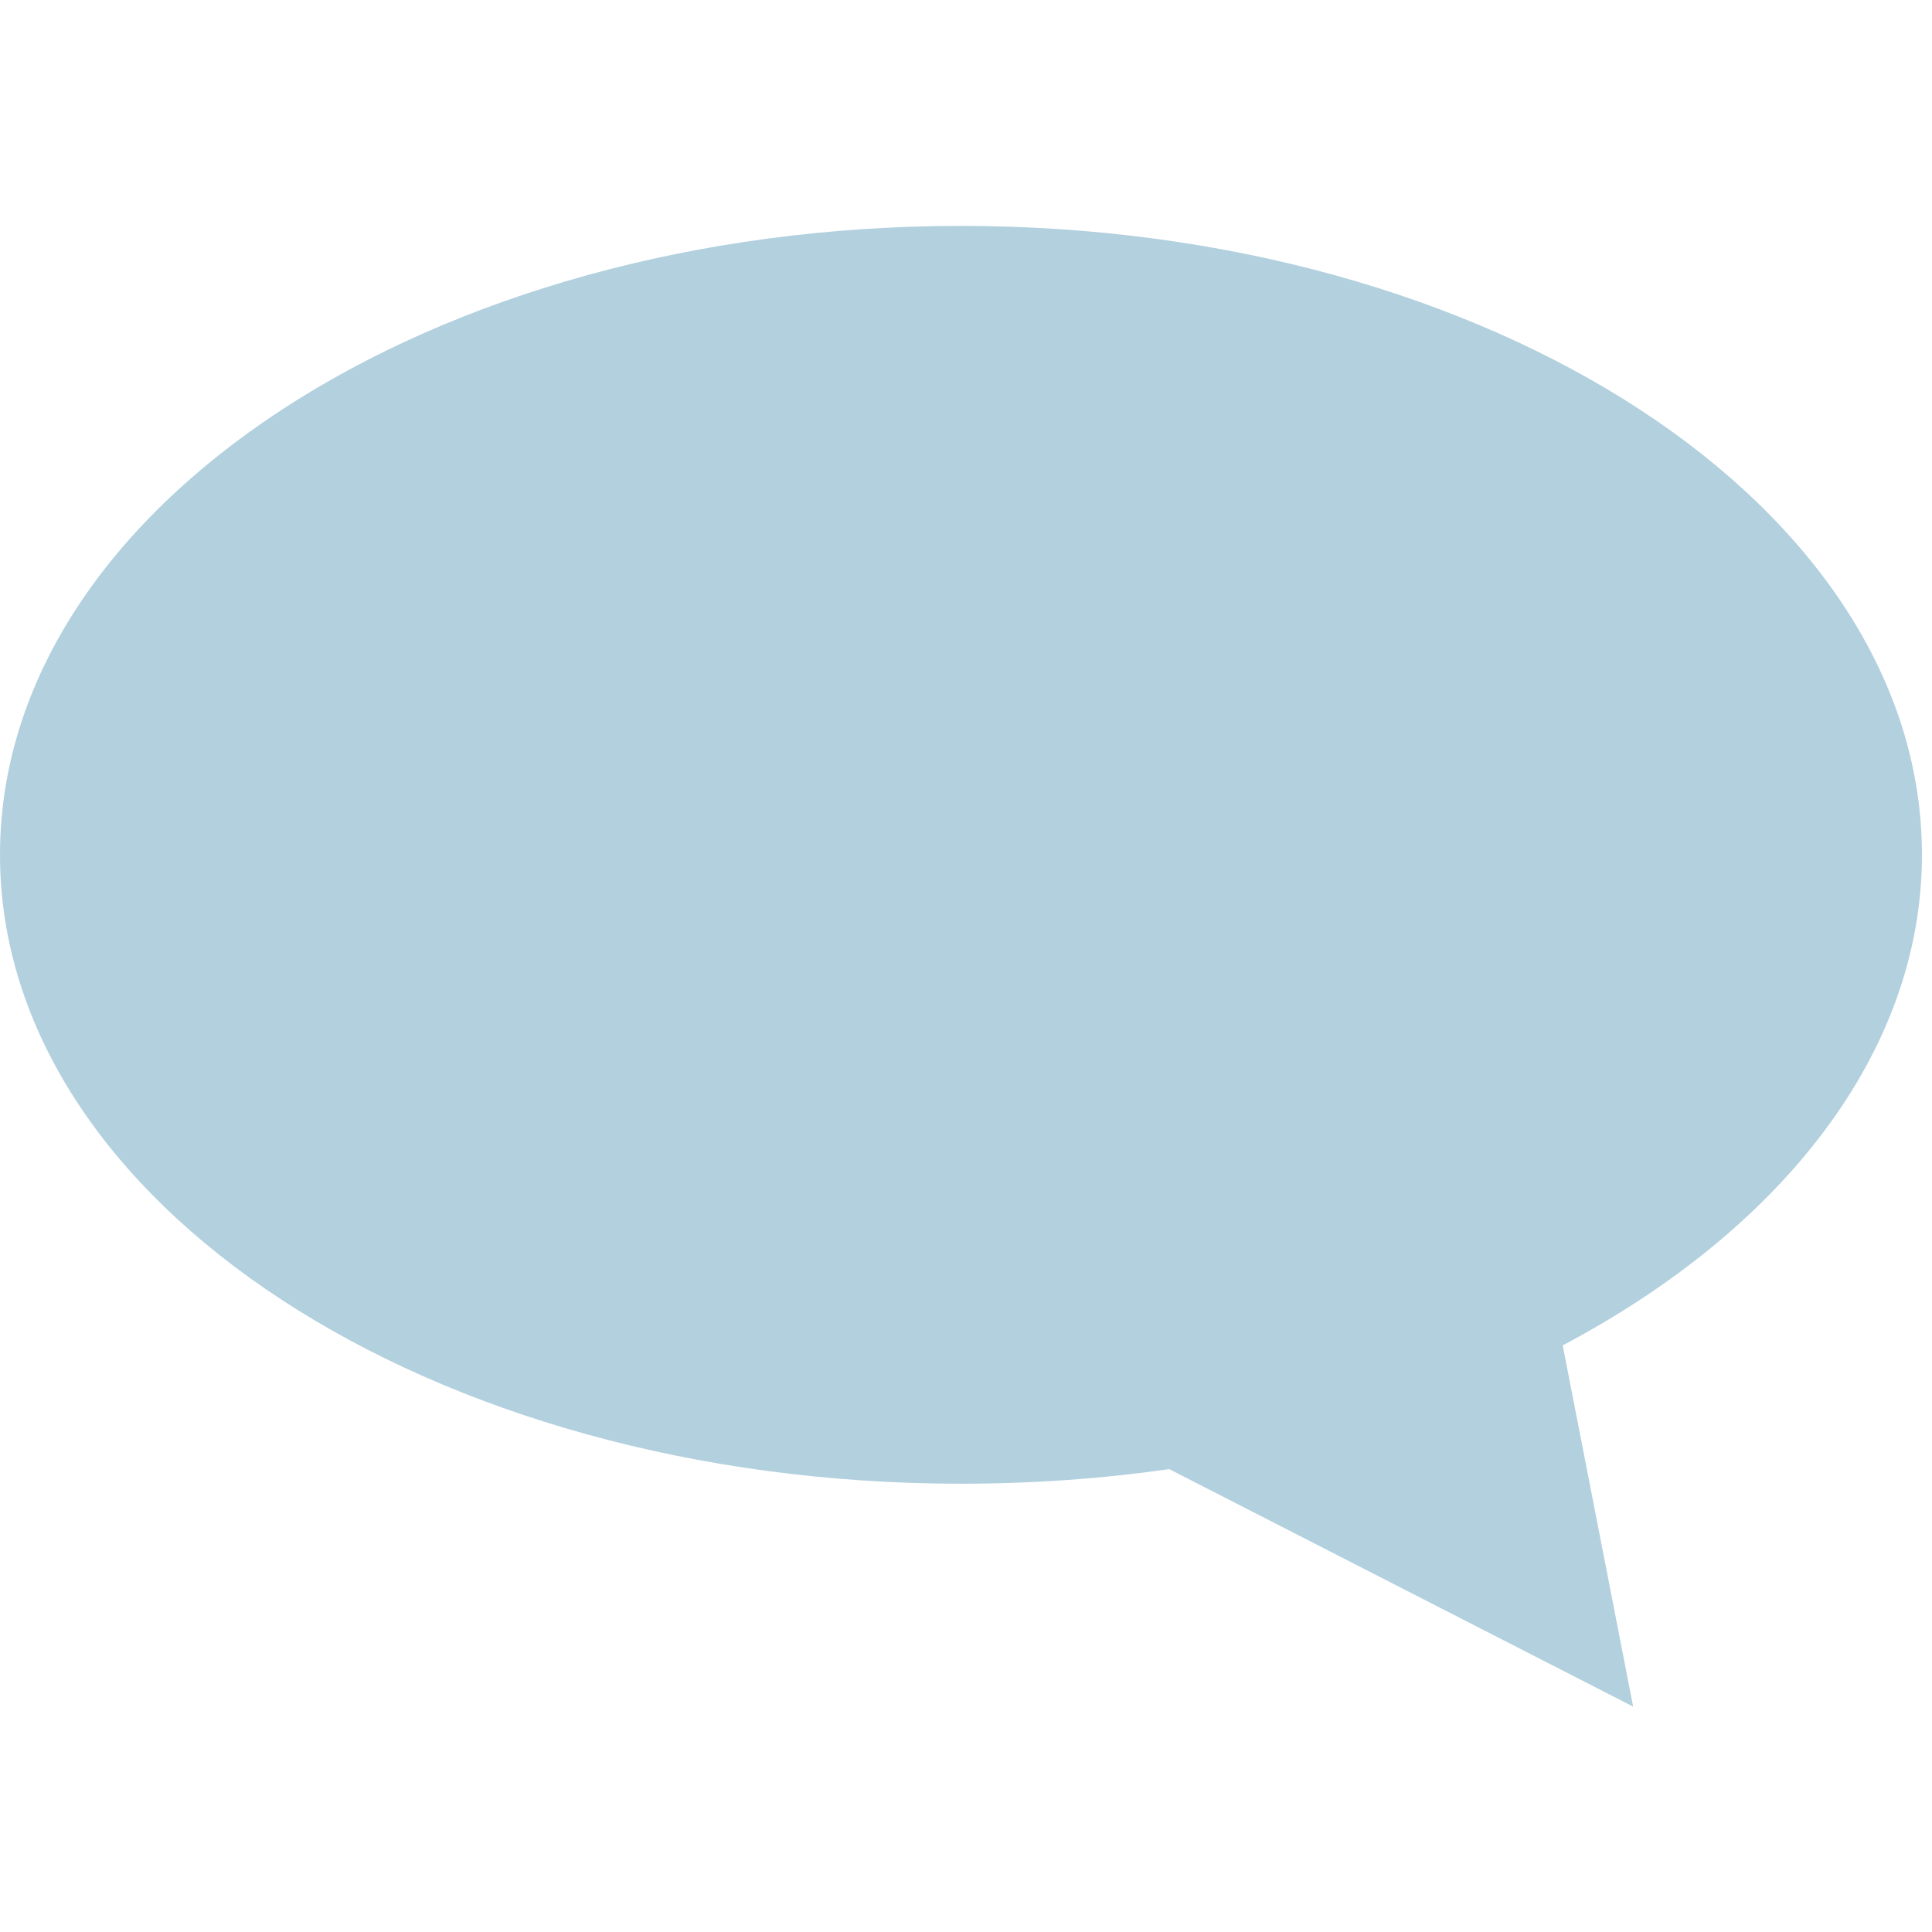
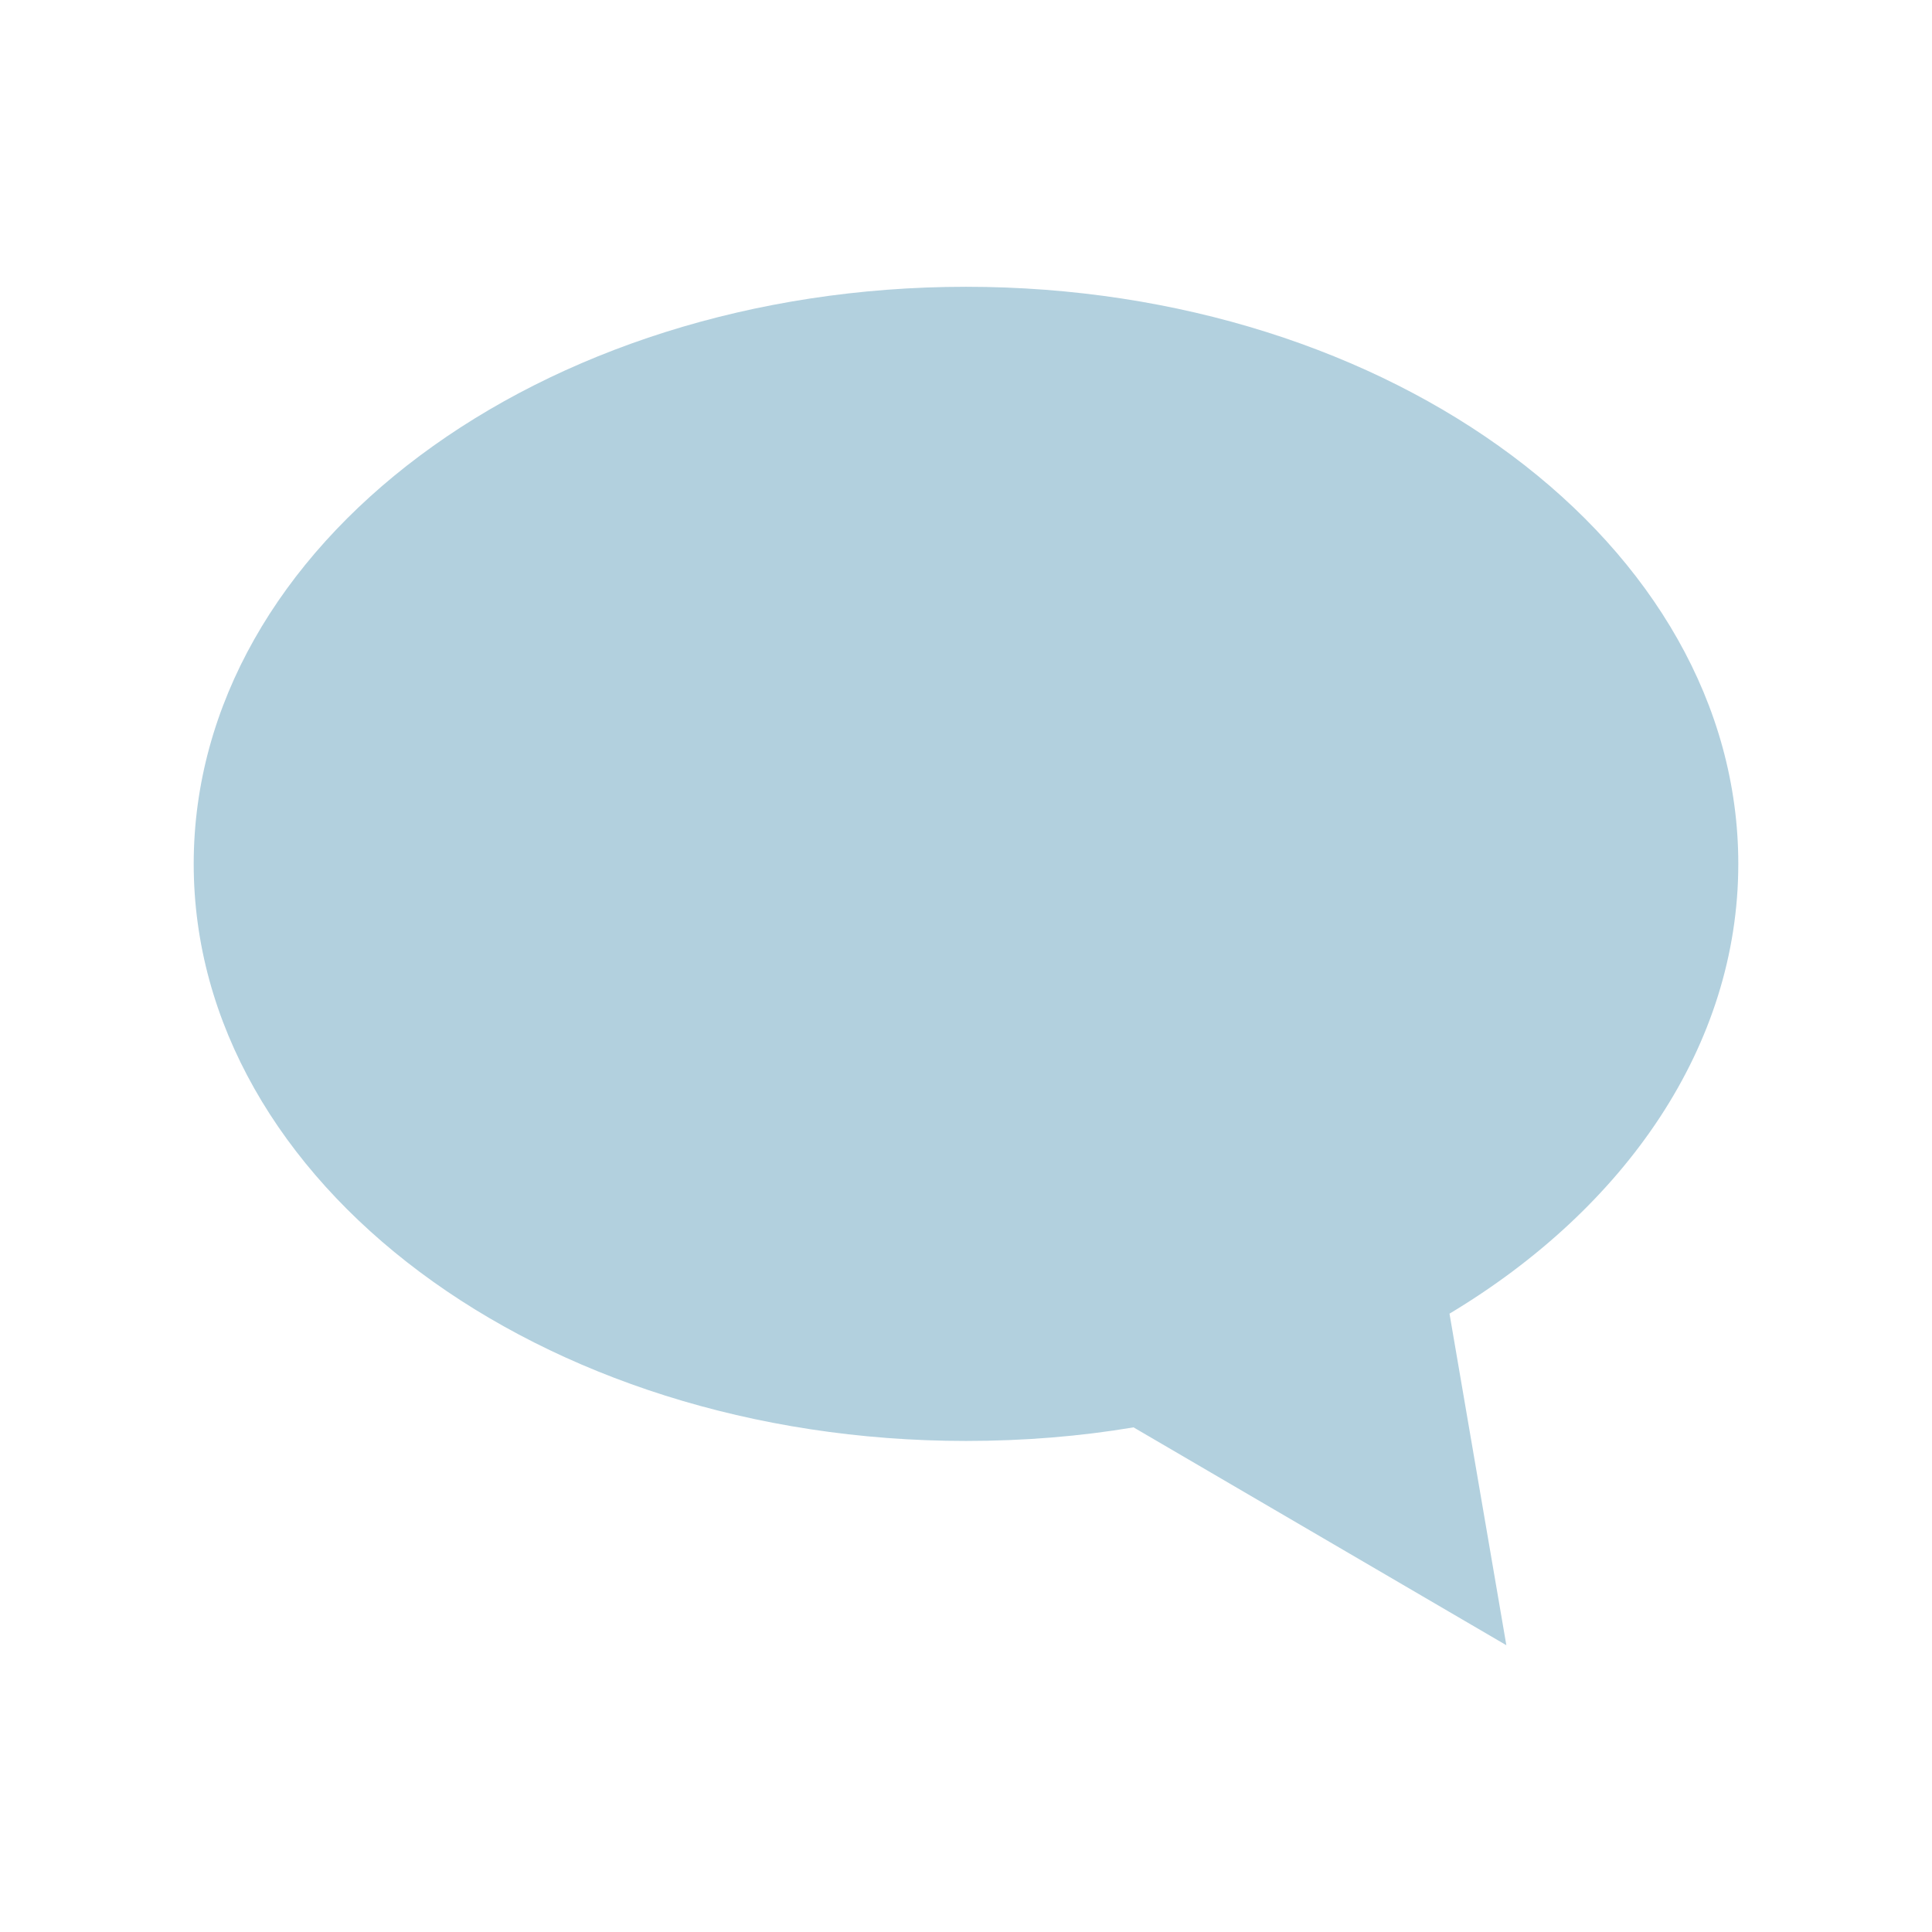
<svg xmlns="http://www.w3.org/2000/svg" version="1.1" id="Layer_1" x="0px" y="0px" viewBox="-121.2 205.2 384 384" style="enable-background:new -121.2 205.2 384 384;" xml:space="preserve">
  <style type="text/css">
	.st0{fill:url(#SVGID_1_);}
</style>
-   <radialGradient id="SVGID_1_" cx="221.358" cy="-531.338" r="201.64" fx="68.483" fy="-635.504" gradientTransform="matrix(0.9974 0 0 -0.9974 -167.8778 -178.5527)" gradientUnits="userSpaceOnUse">
+   <radialGradient id="SVGID_1_" cx="222.297" cy="-530.437" r="205.595" fx="66.424" fy="-636.647" gradientTransform="matrix(0.7861 0 0 -0.8977 -117.5392 -120.9775)" gradientUnits="userSpaceOnUse">
    <stop offset="0" style="stop-color:#C6E1E7" />
    <stop offset="0" style="stop-color:#B2D0DE" />
  </radialGradient>
-   <path class="st0" d="M260.8,375.1c0-69.1-85.5-125-191-125s-191,55.9-191,125s85.5,125,191,125c14.2,0,28.1-1,41.4-2.9l0,0  l92.2,47.2l-14-71.8C232.9,449.6,260.8,414.4,260.8,375.1L260.8,375.1z" />
+   <path class="st0" d="M224.3,376.9c0-63.4-68.7-114.7-153.5-114.7S-82.7,313.5-82.7,376.9S-14,491.6,70.8,491.6  c11.4,0,22.6-0.9,33.3-2.7l0,0l74.1,43.3l-11.3-65.9C201.9,445.3,224.3,413,224.3,376.9L224.3,376.9z" />
</svg>
